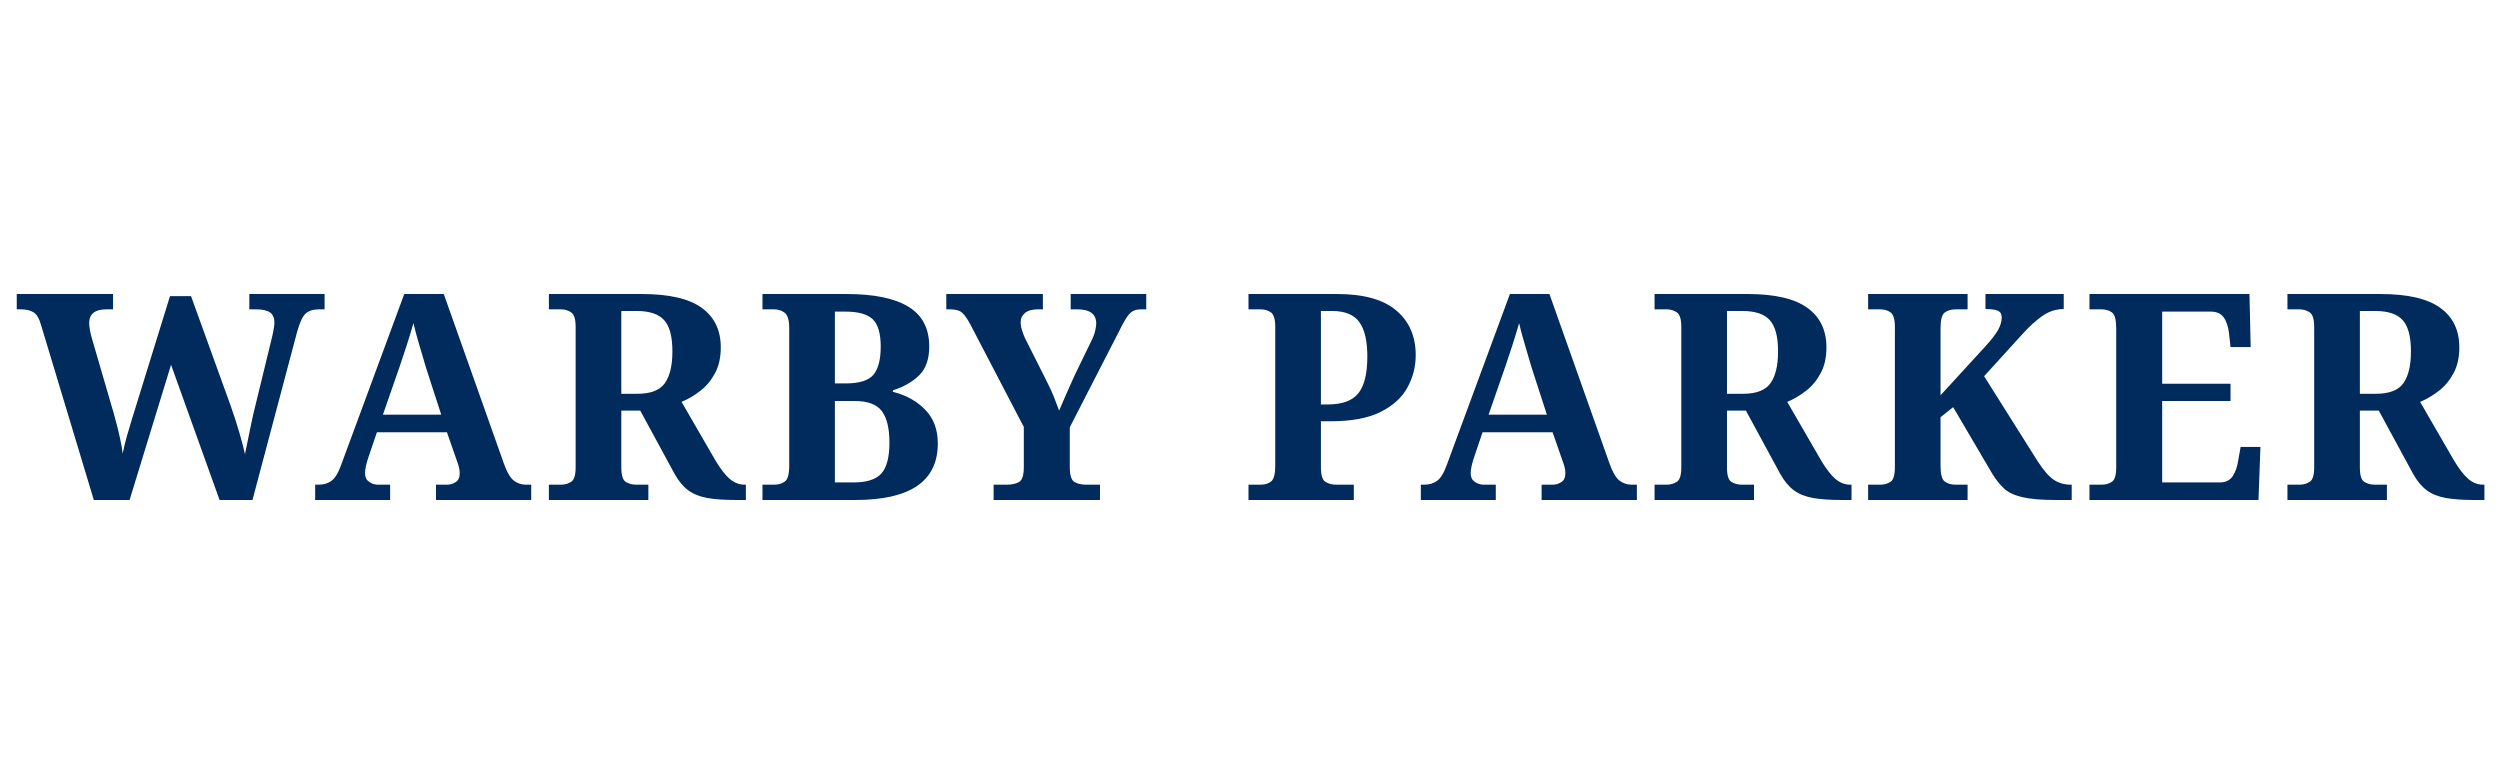
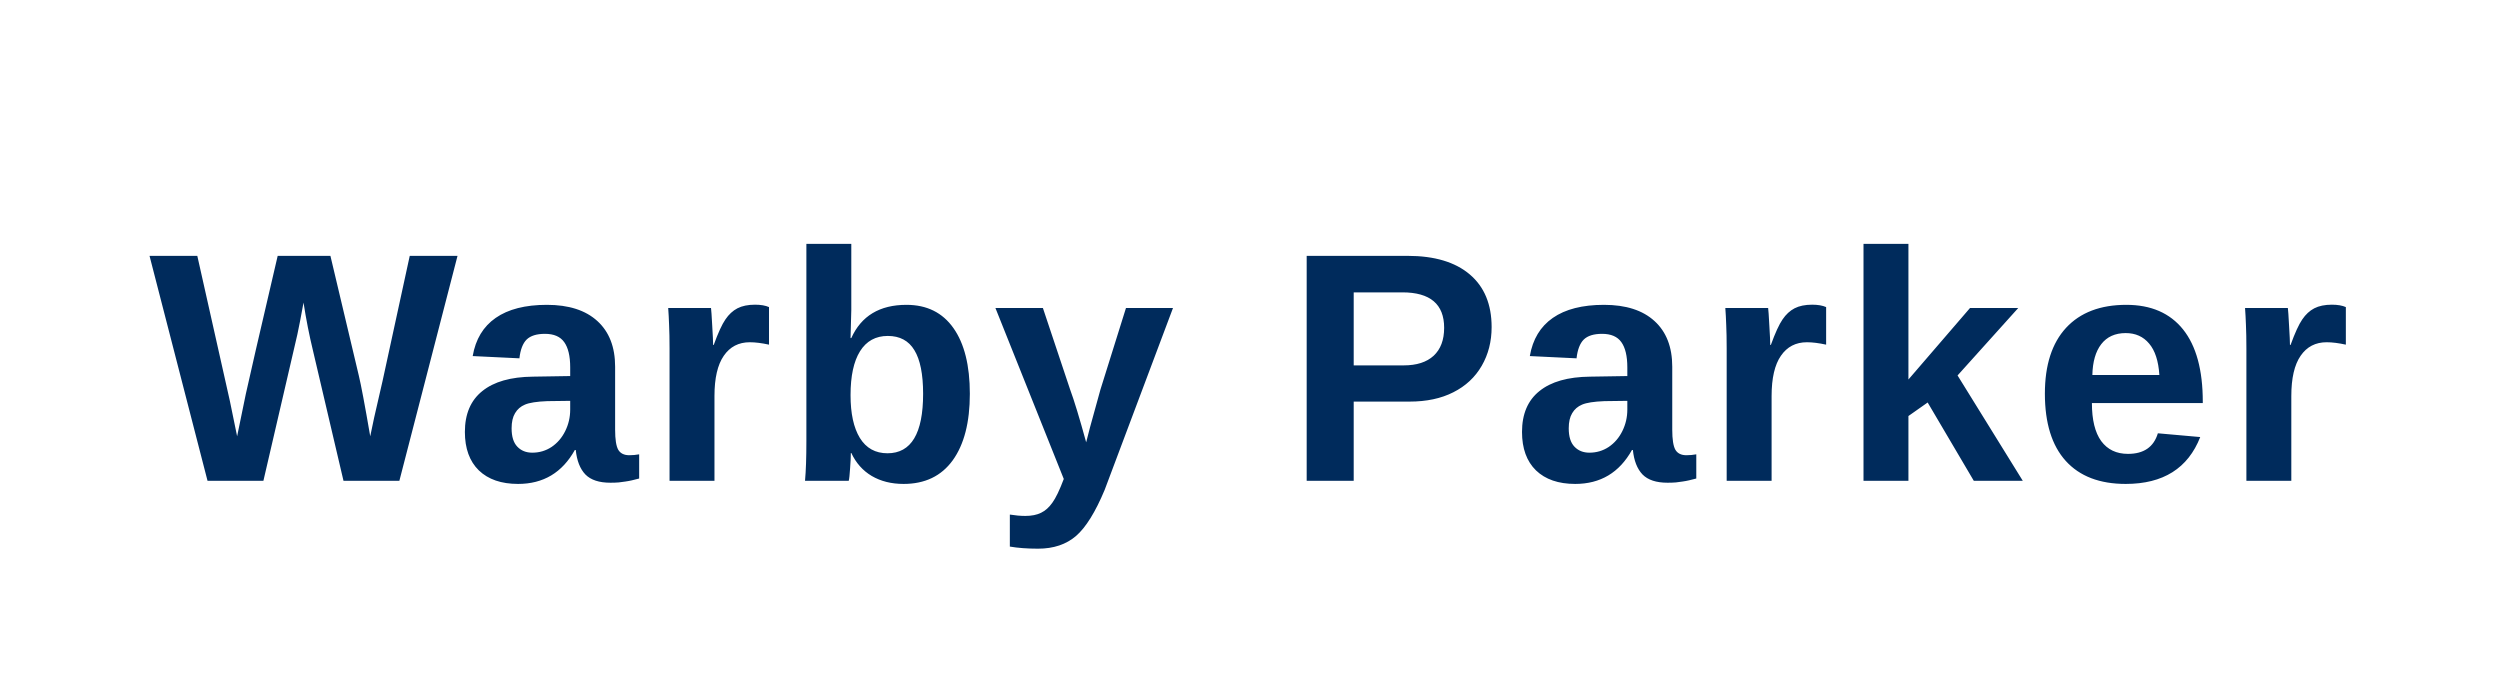
- <svg xmlns="http://www.w3.org/2000/svg" viewBox="0 0 260 80" width="260" height="80">
-   <text x="130" y="52" font-family="Georgia, serif" font-size="30" font-weight="bold" fill="#002B5C" text-anchor="middle" letter-spacing="1">WARBY PARKER</text>
+ <svg xmlns="http://www.w3.org/2000/svg" viewBox="0 0 260 70" width="260" height="70">
+   <text x="130" y="50" font-family="Arial, Helvetica, sans-serif" font-size="34" font-weight="bold" fill="#002B5C" text-anchor="middle" letter-spacing="1">Warby Parker</text>
</svg>
